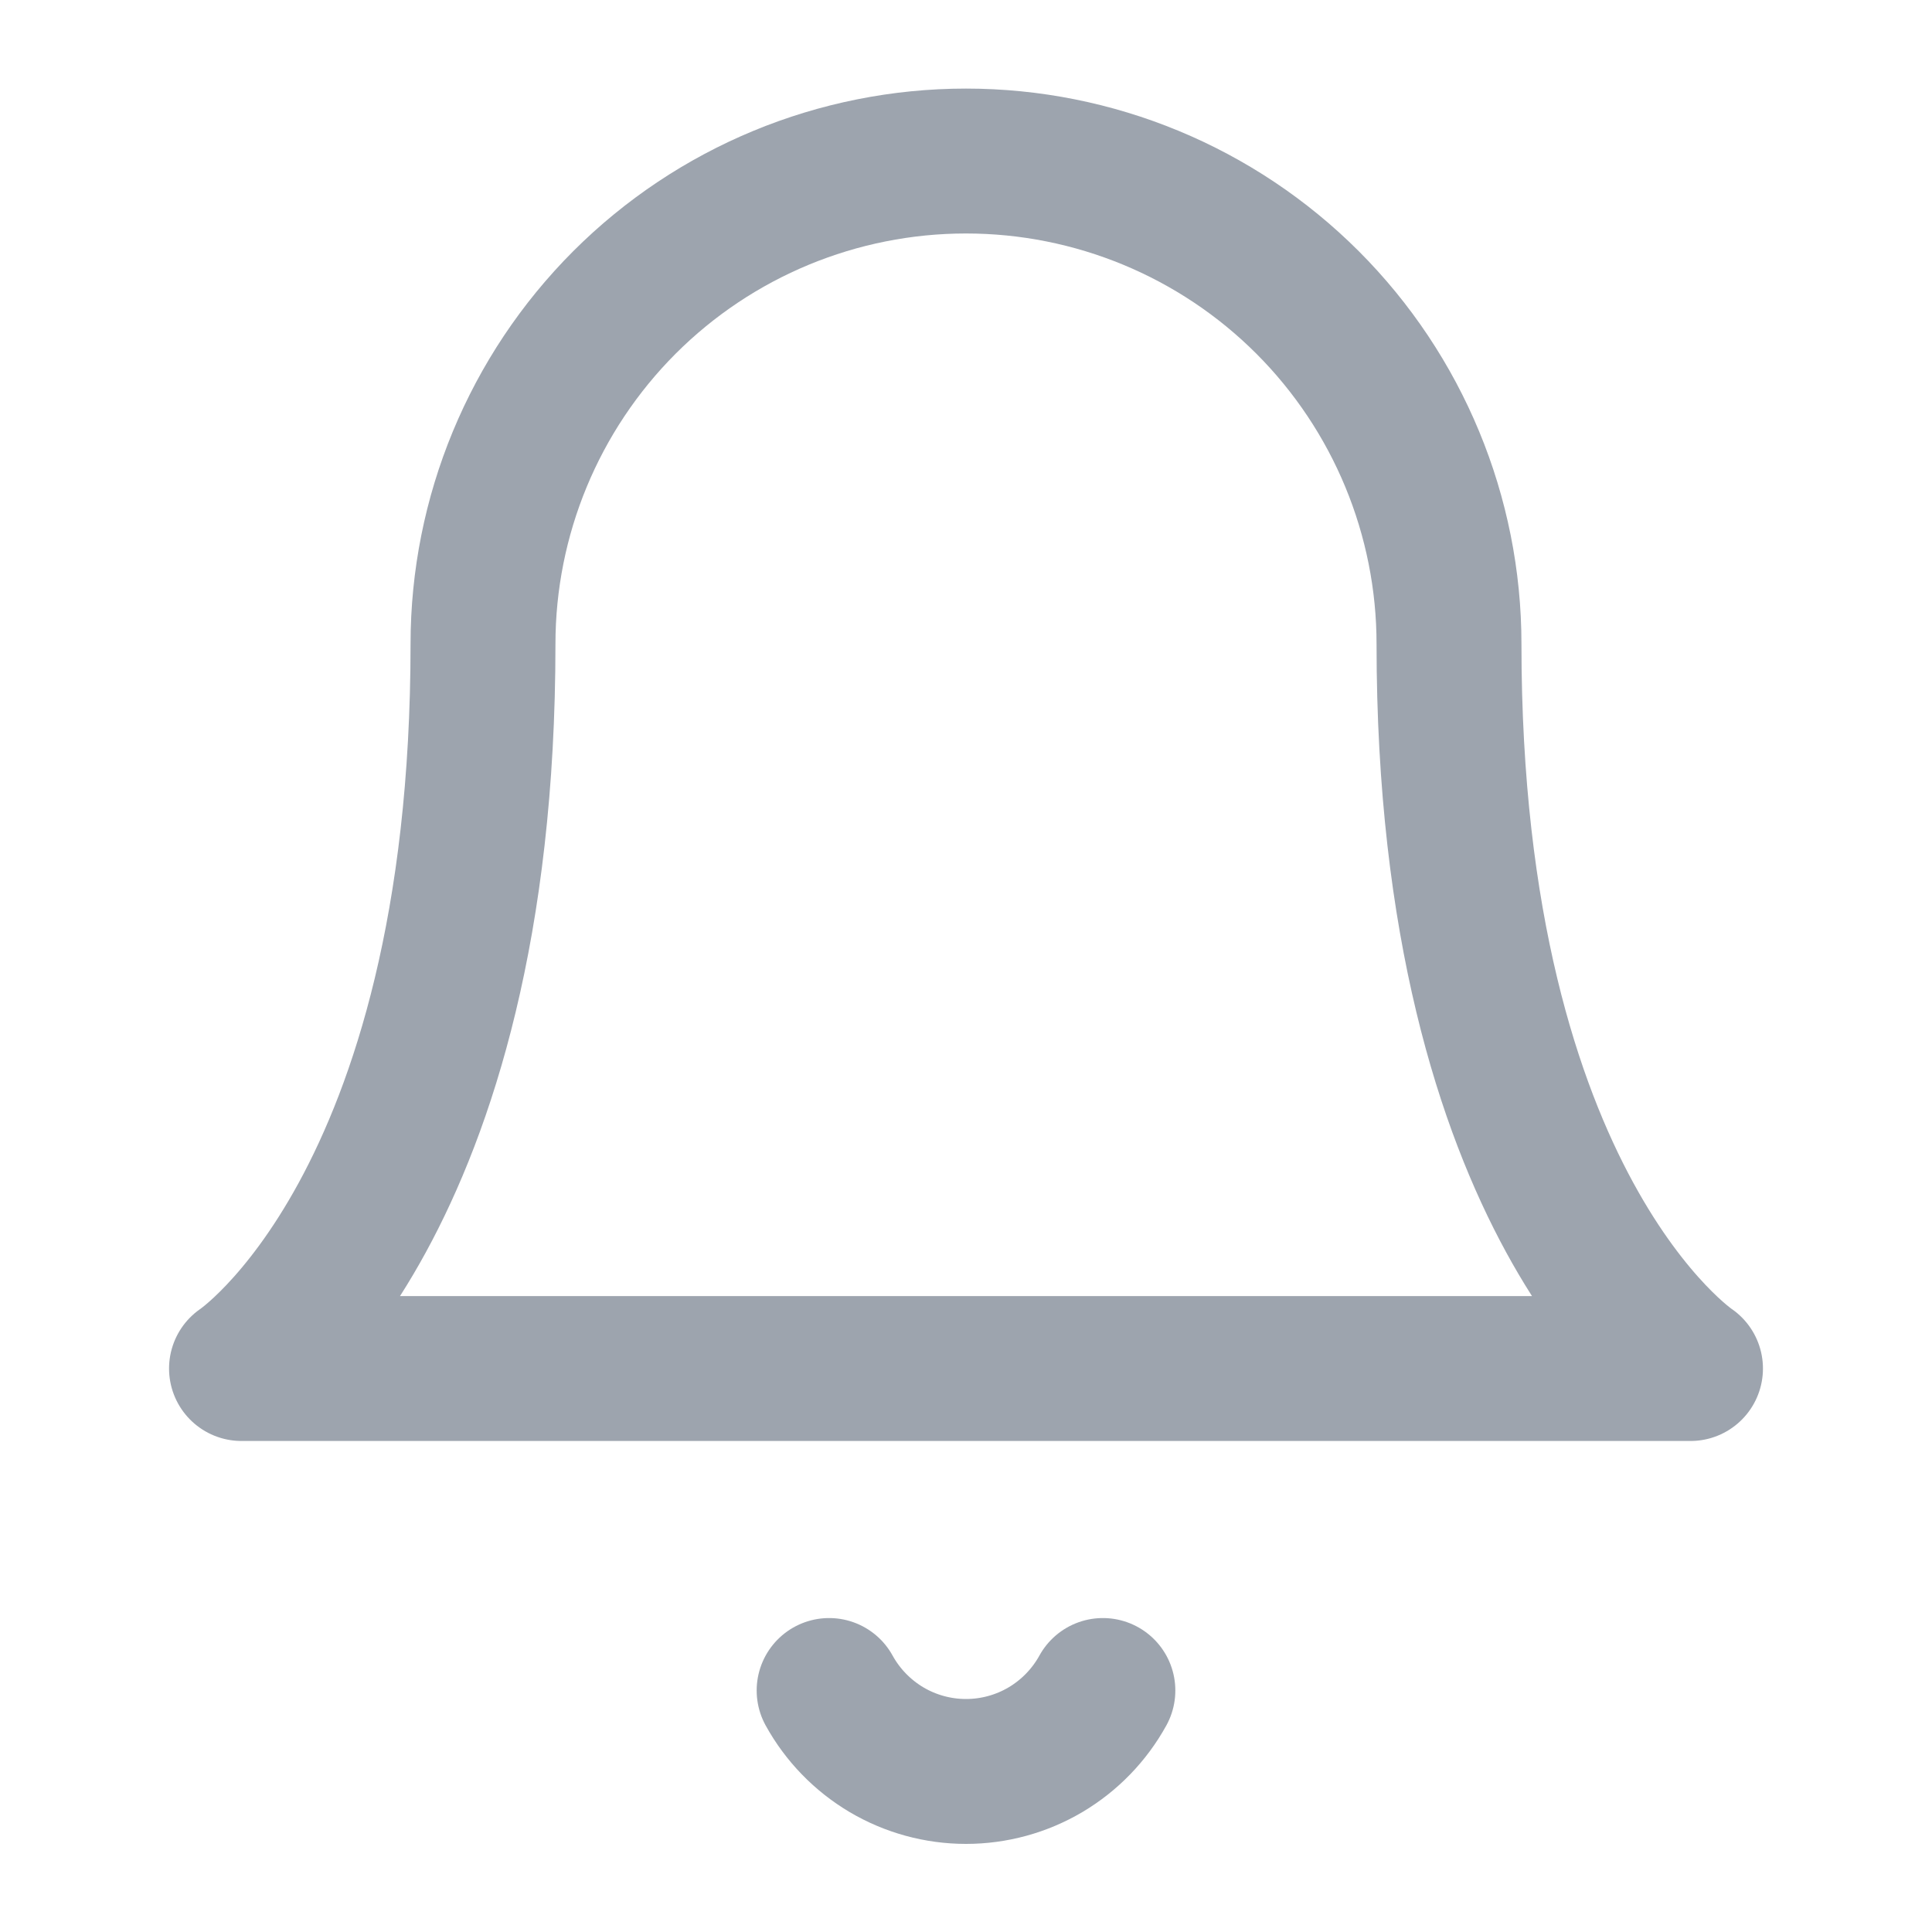
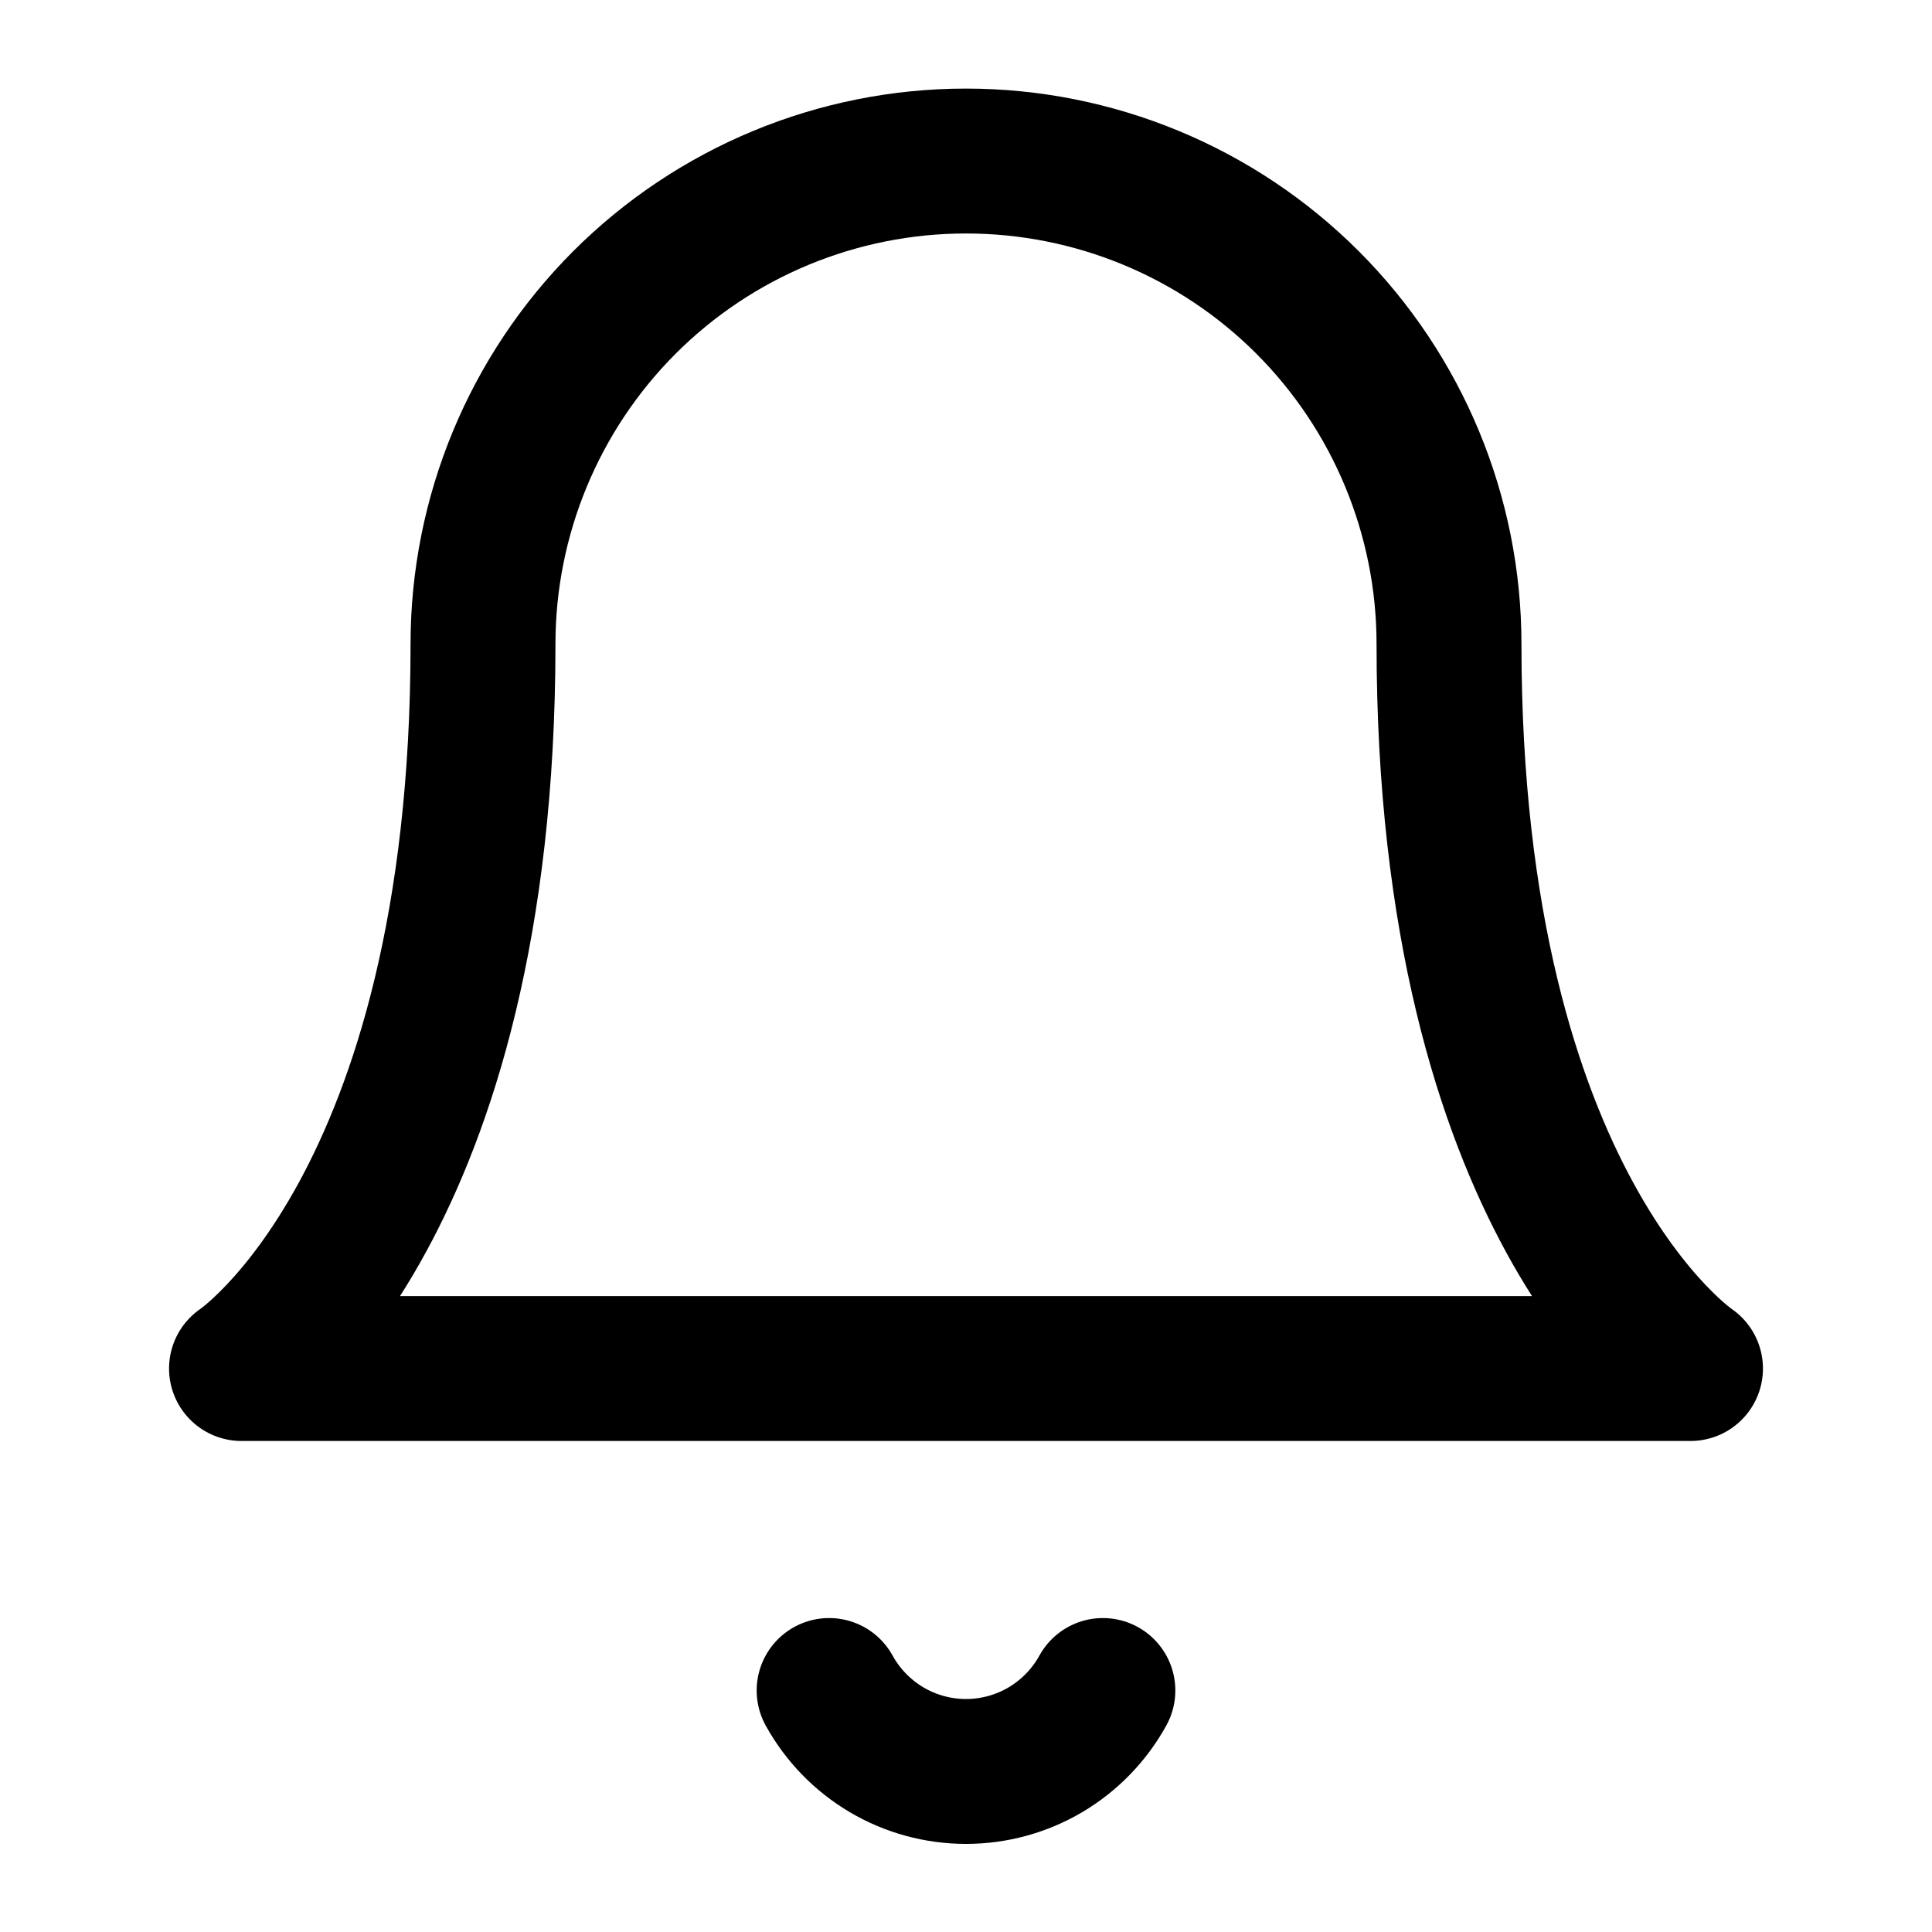
<svg xmlns="http://www.w3.org/2000/svg" width="100%" height="100%" viewBox="0 0 20 20" fill="none">
-   <path d="M8.583 17.5C8.723 17.754 8.928 17.965 9.177 18.113C9.426 18.26 9.71 18.338 10 18.338C10.29 18.338 10.574 18.26 10.823 18.113C11.072 17.965 11.277 17.754 11.417 17.5M5 6.667C5 5.341 5.527 4.069 6.464 3.131C7.402 2.193 8.674 1.667 10 1.667C11.326 1.667 12.598 2.193 13.536 3.131C14.473 4.069 15 5.341 15 6.667C15 12.5 17.5 14.167 17.5 14.167H2.5C2.5 14.167 5 12.5 5 6.667Z" stroke="#9DA4AE" stroke-width="1.5" stroke-linecap="round" stroke-linejoin="round" />
+   <path d="M8.583 17.5C8.723 17.754 8.928 17.965 9.177 18.113C9.426 18.26 9.71 18.338 10 18.338C10.29 18.338 10.574 18.26 10.823 18.113C11.072 17.965 11.277 17.754 11.417 17.5M5 6.667C5 5.341 5.527 4.069 6.464 3.131C7.402 2.193 8.674 1.667 10 1.667C11.326 1.667 12.598 2.193 13.536 3.131C14.473 4.069 15 5.341 15 6.667C15 12.5 17.5 14.167 17.5 14.167H2.5C2.5 14.167 5 12.5 5 6.667Z" stroke="currentColor" stroke-width="1.5" stroke-linecap="round" stroke-linejoin="round" />
</svg>
